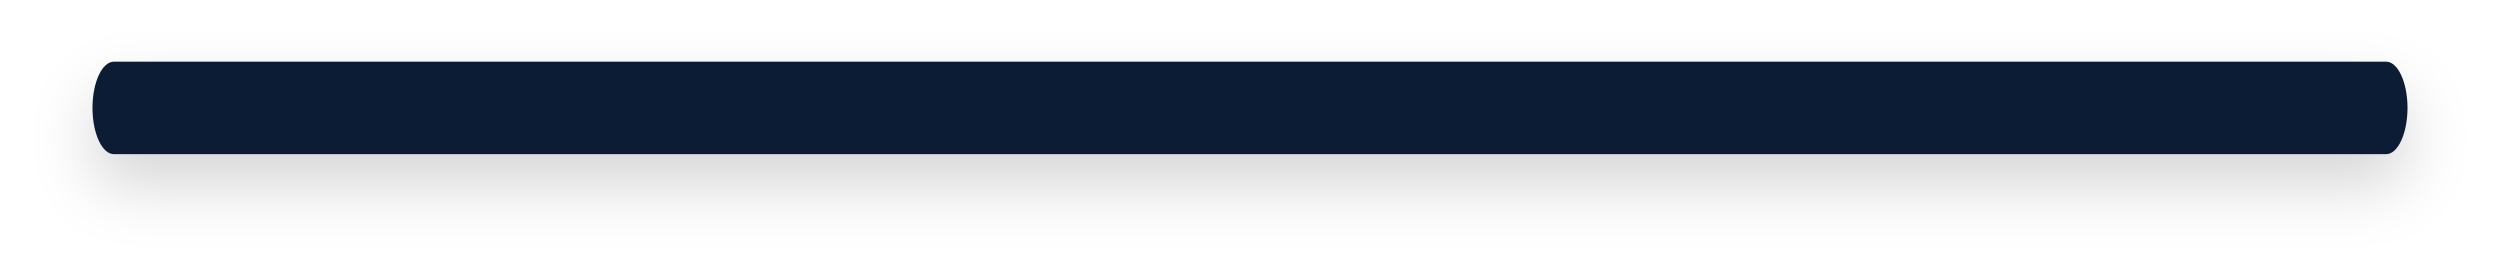
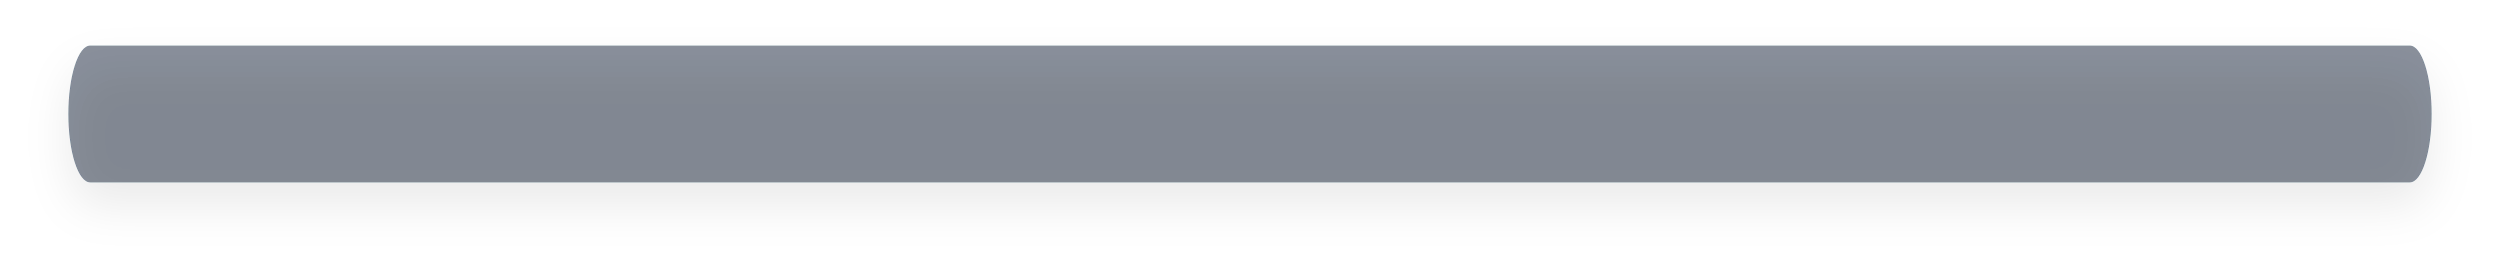
- <svg xmlns="http://www.w3.org/2000/svg" width="243.25" height="27" viewBox="0 0 243.25 27">
+ <svg xmlns="http://www.w3.org/2000/svg" width="329" height="36" viewBox="0 0 329 36">
  <defs>
-     <filter id="a" x="0" y="0" width="243.25" height="27" filterUnits="userSpaceOnUse">
+     <filter id="a" x="0" y="0" width="329" height="36" filterUnits="userSpaceOnUse">
      <feOffset dy="3" input="SourceAlpha" />
      <feGaussianBlur stdDeviation="3" result="b" />
      <feFlood flood-opacity="0.161" />
      <feComposite operator="in" in2="b" />
      <feComposite in="SourceGraphic" />
    </filter>
  </defs>
  <g transform="translate(9 6)">
    <g transform="matrix(1, 0, 0, 1, -9, -6)" filter="url(#a)">
-       <path d="M2.083,0H223.166c1.151,0,2.084,2.015,2.084,4.5S224.317,9,223.166,9H2.083C.933,9,0,6.985,0,4.5S.933,0,2.083,0Z" transform="translate(9 6)" fill="#091e36" />
+       <path d="M2.877,0H308.123C309.712,0,311,4.029,311,9s-1.288,9-2.877,9H2.877C1.288,18,0,13.971,0,9S1.288,0,2.877,0Z" transform="translate(9 6)" fill="#091e36" opacity="0.5" />
    </g>
  </g>
</svg>
